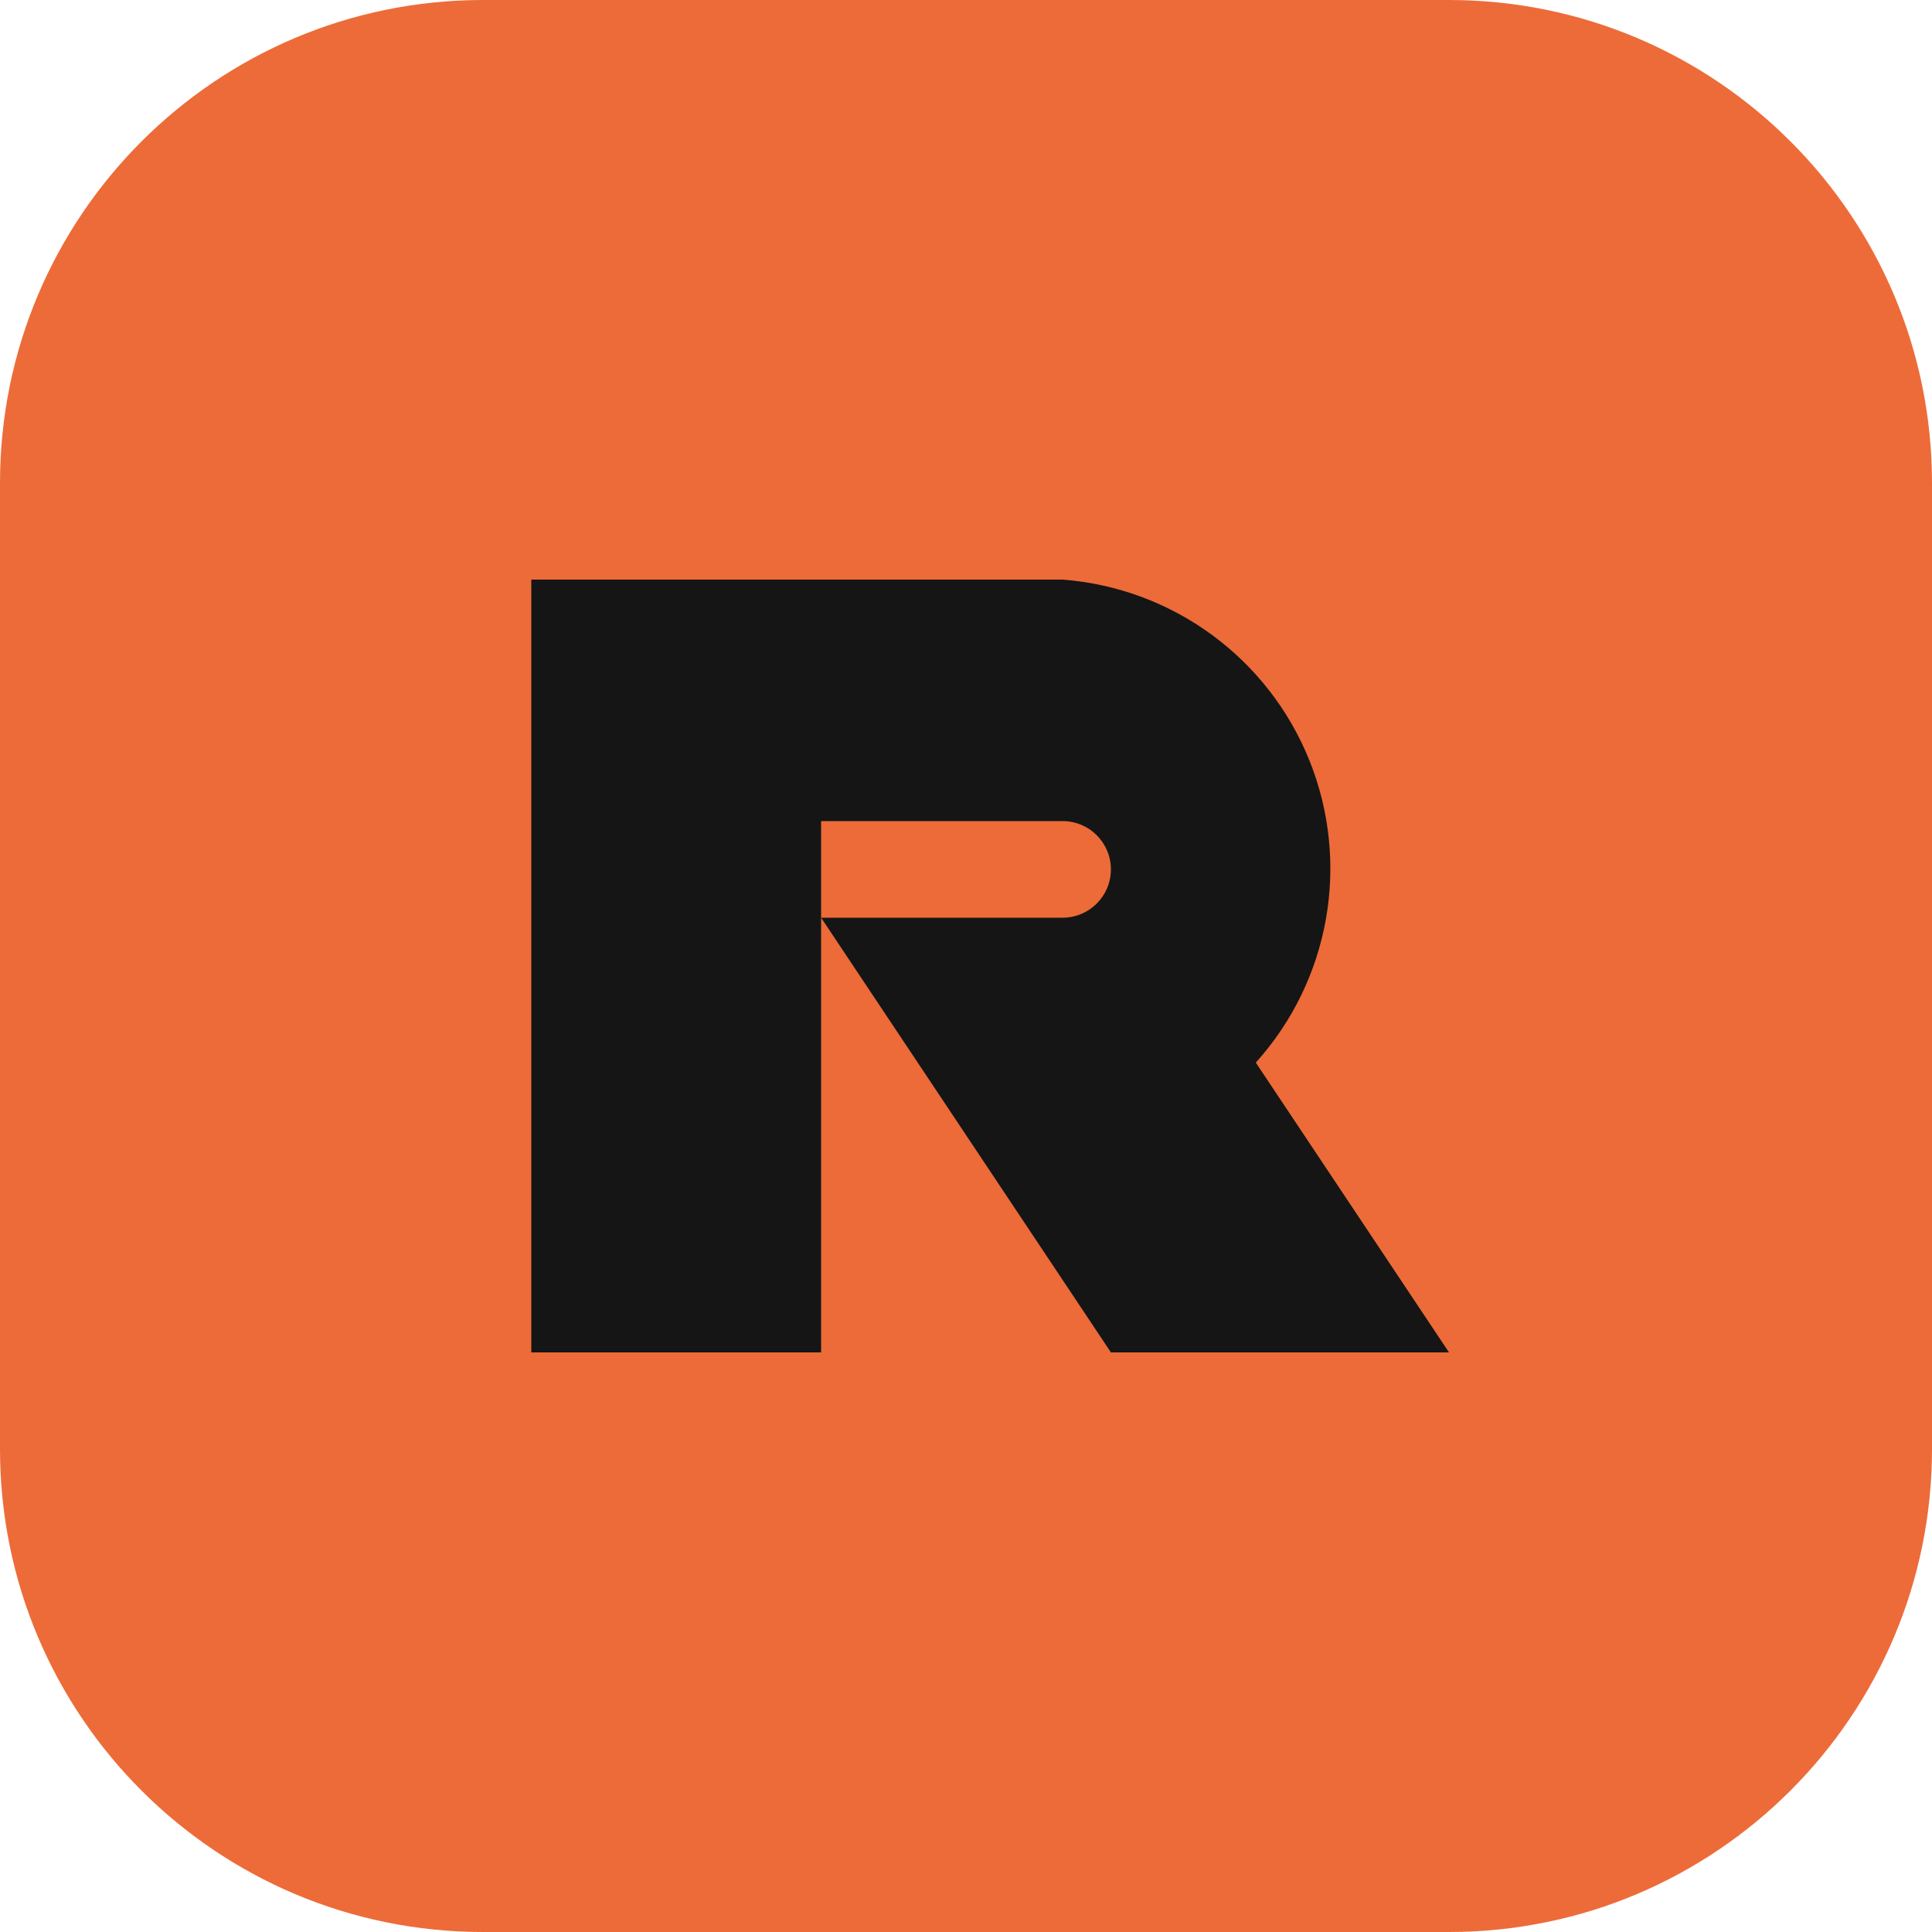
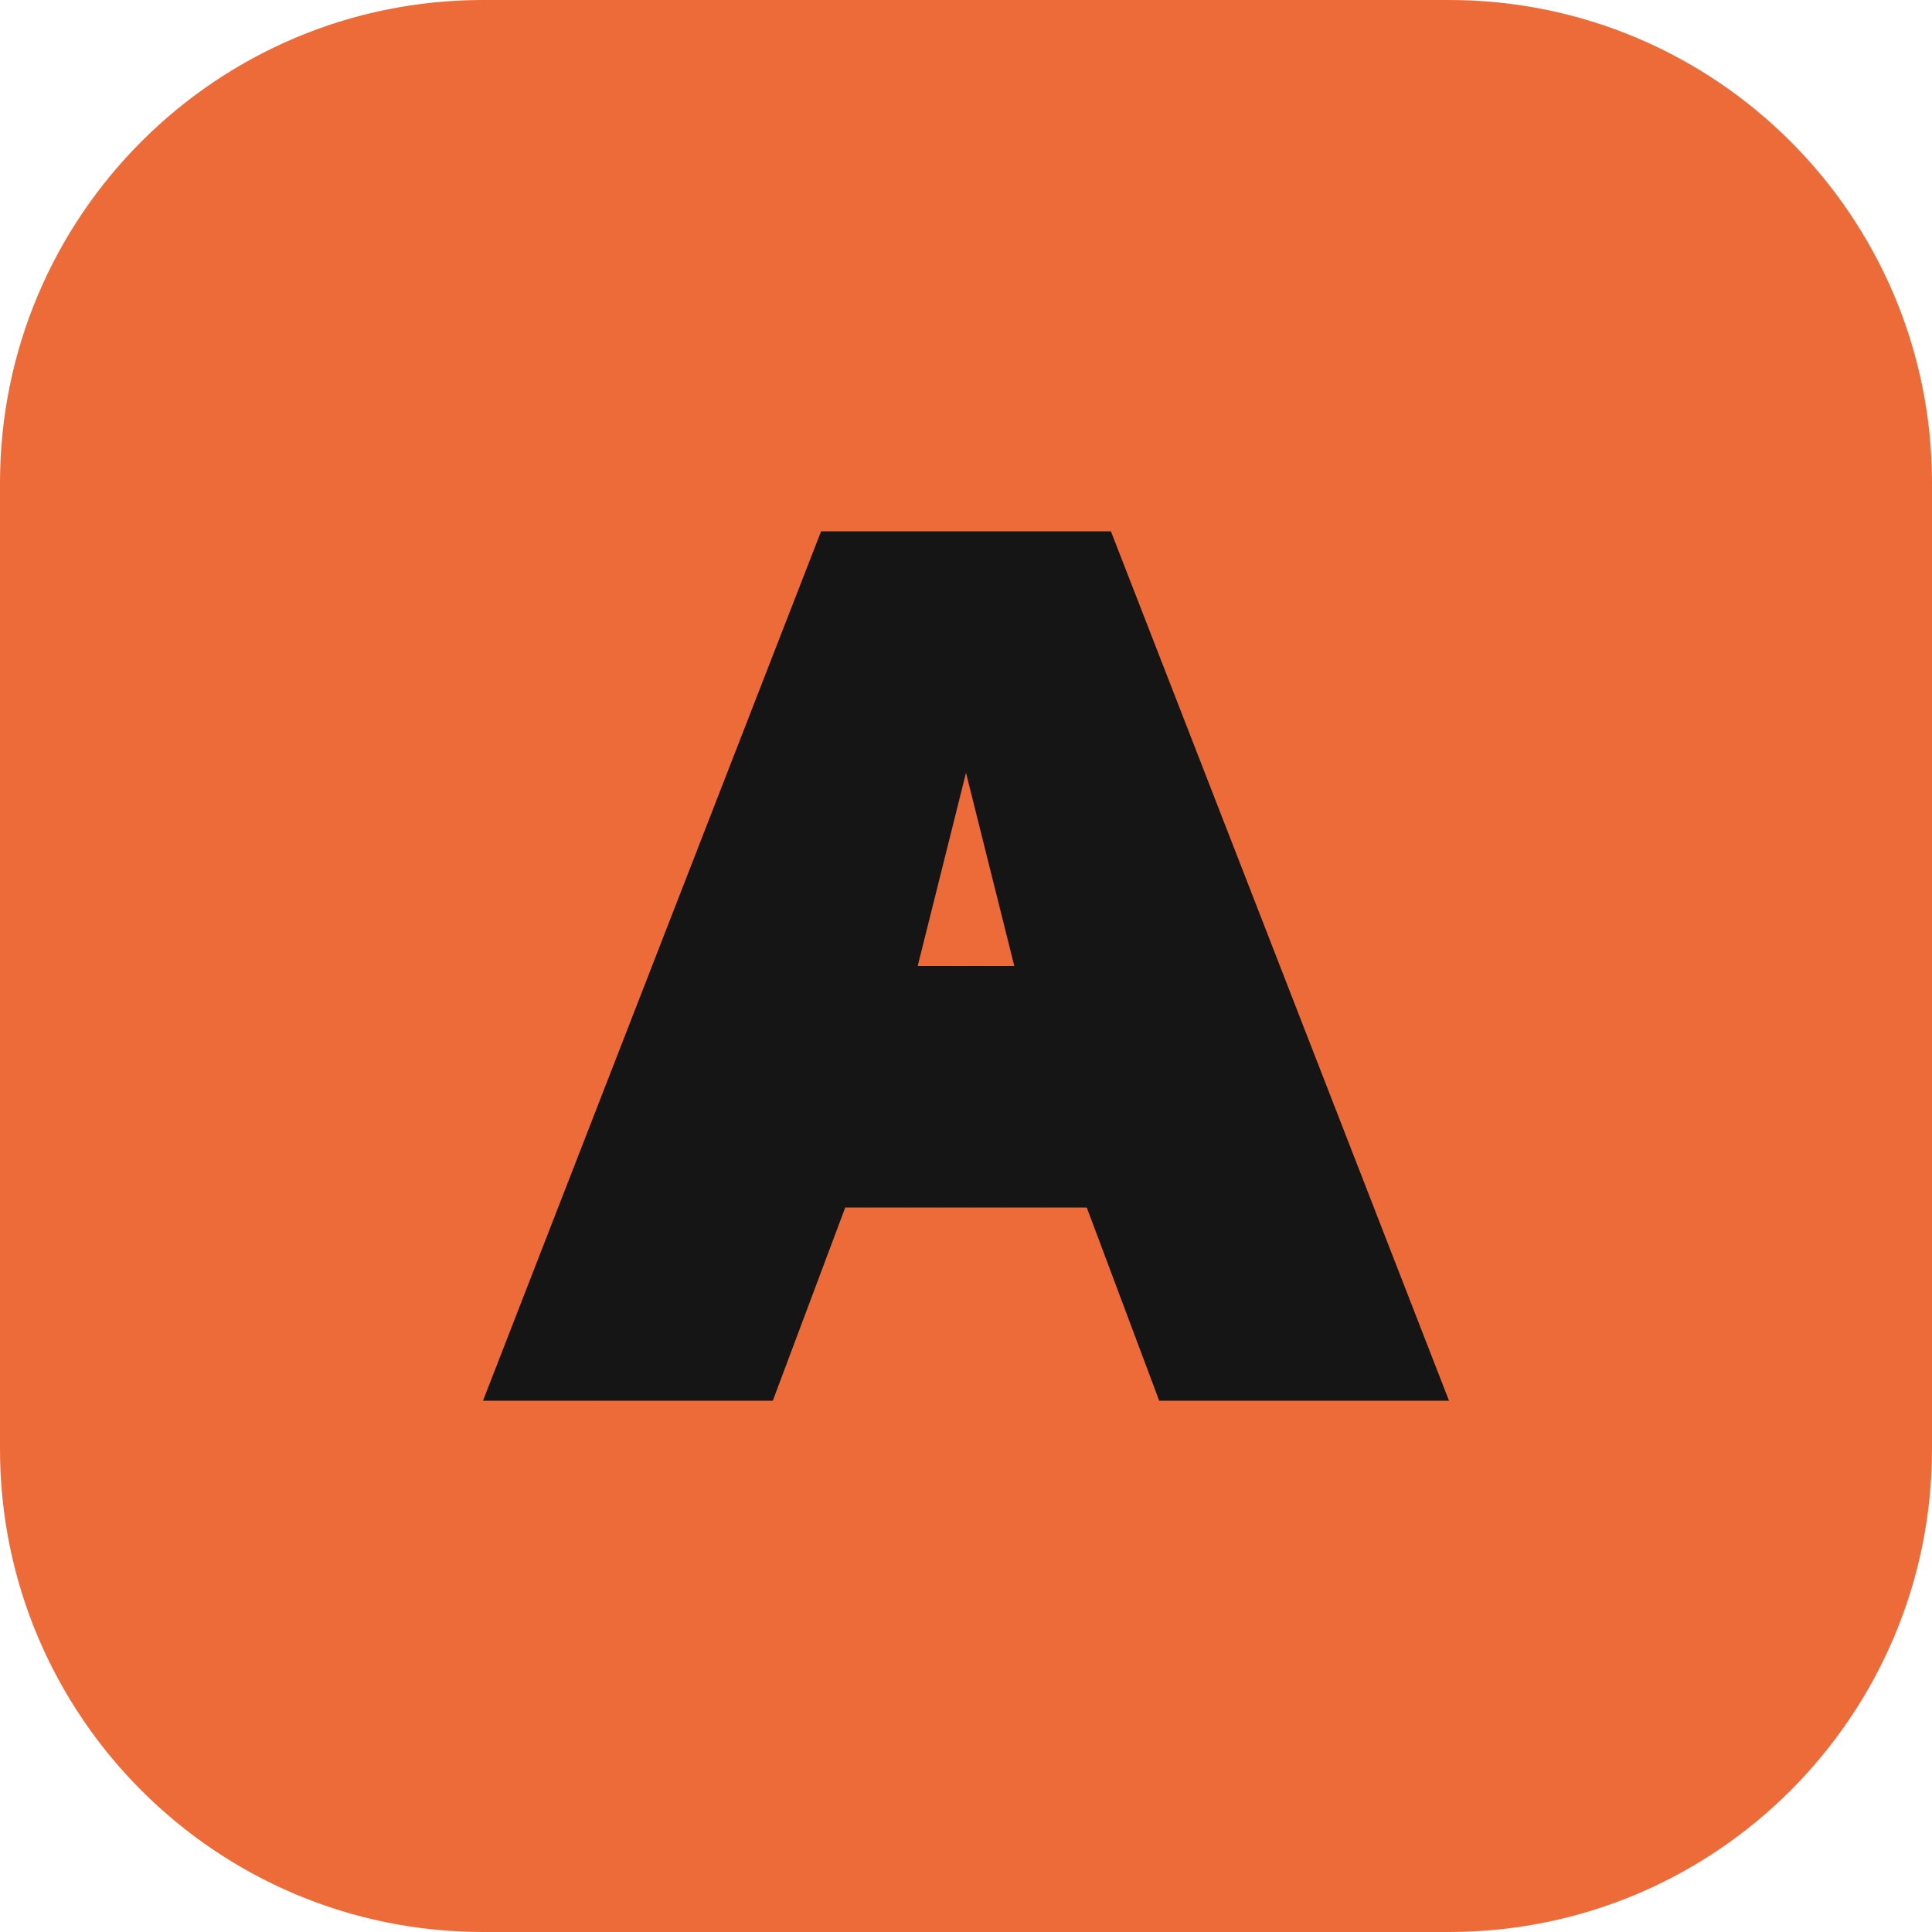
<svg xmlns="http://www.w3.org/2000/svg" viewBox="0 0 40 40">
  <rect width="40" height="40" rx="10" fill="#ed6b38" />
-   <path d="M11 12h11a6 6 0 0 1 4 10l4 6h-7l-6-9h5a1 1 0 1 0 0-2h-5v11h-6z" fill="#151515" />
+   <path d="M10 29 17 11h6l7 18h-6l-1.5-4h-5L16 29zm9-9h2l-1-4z" fill="#151515" fill-rule="evenodd" />
</svg>
